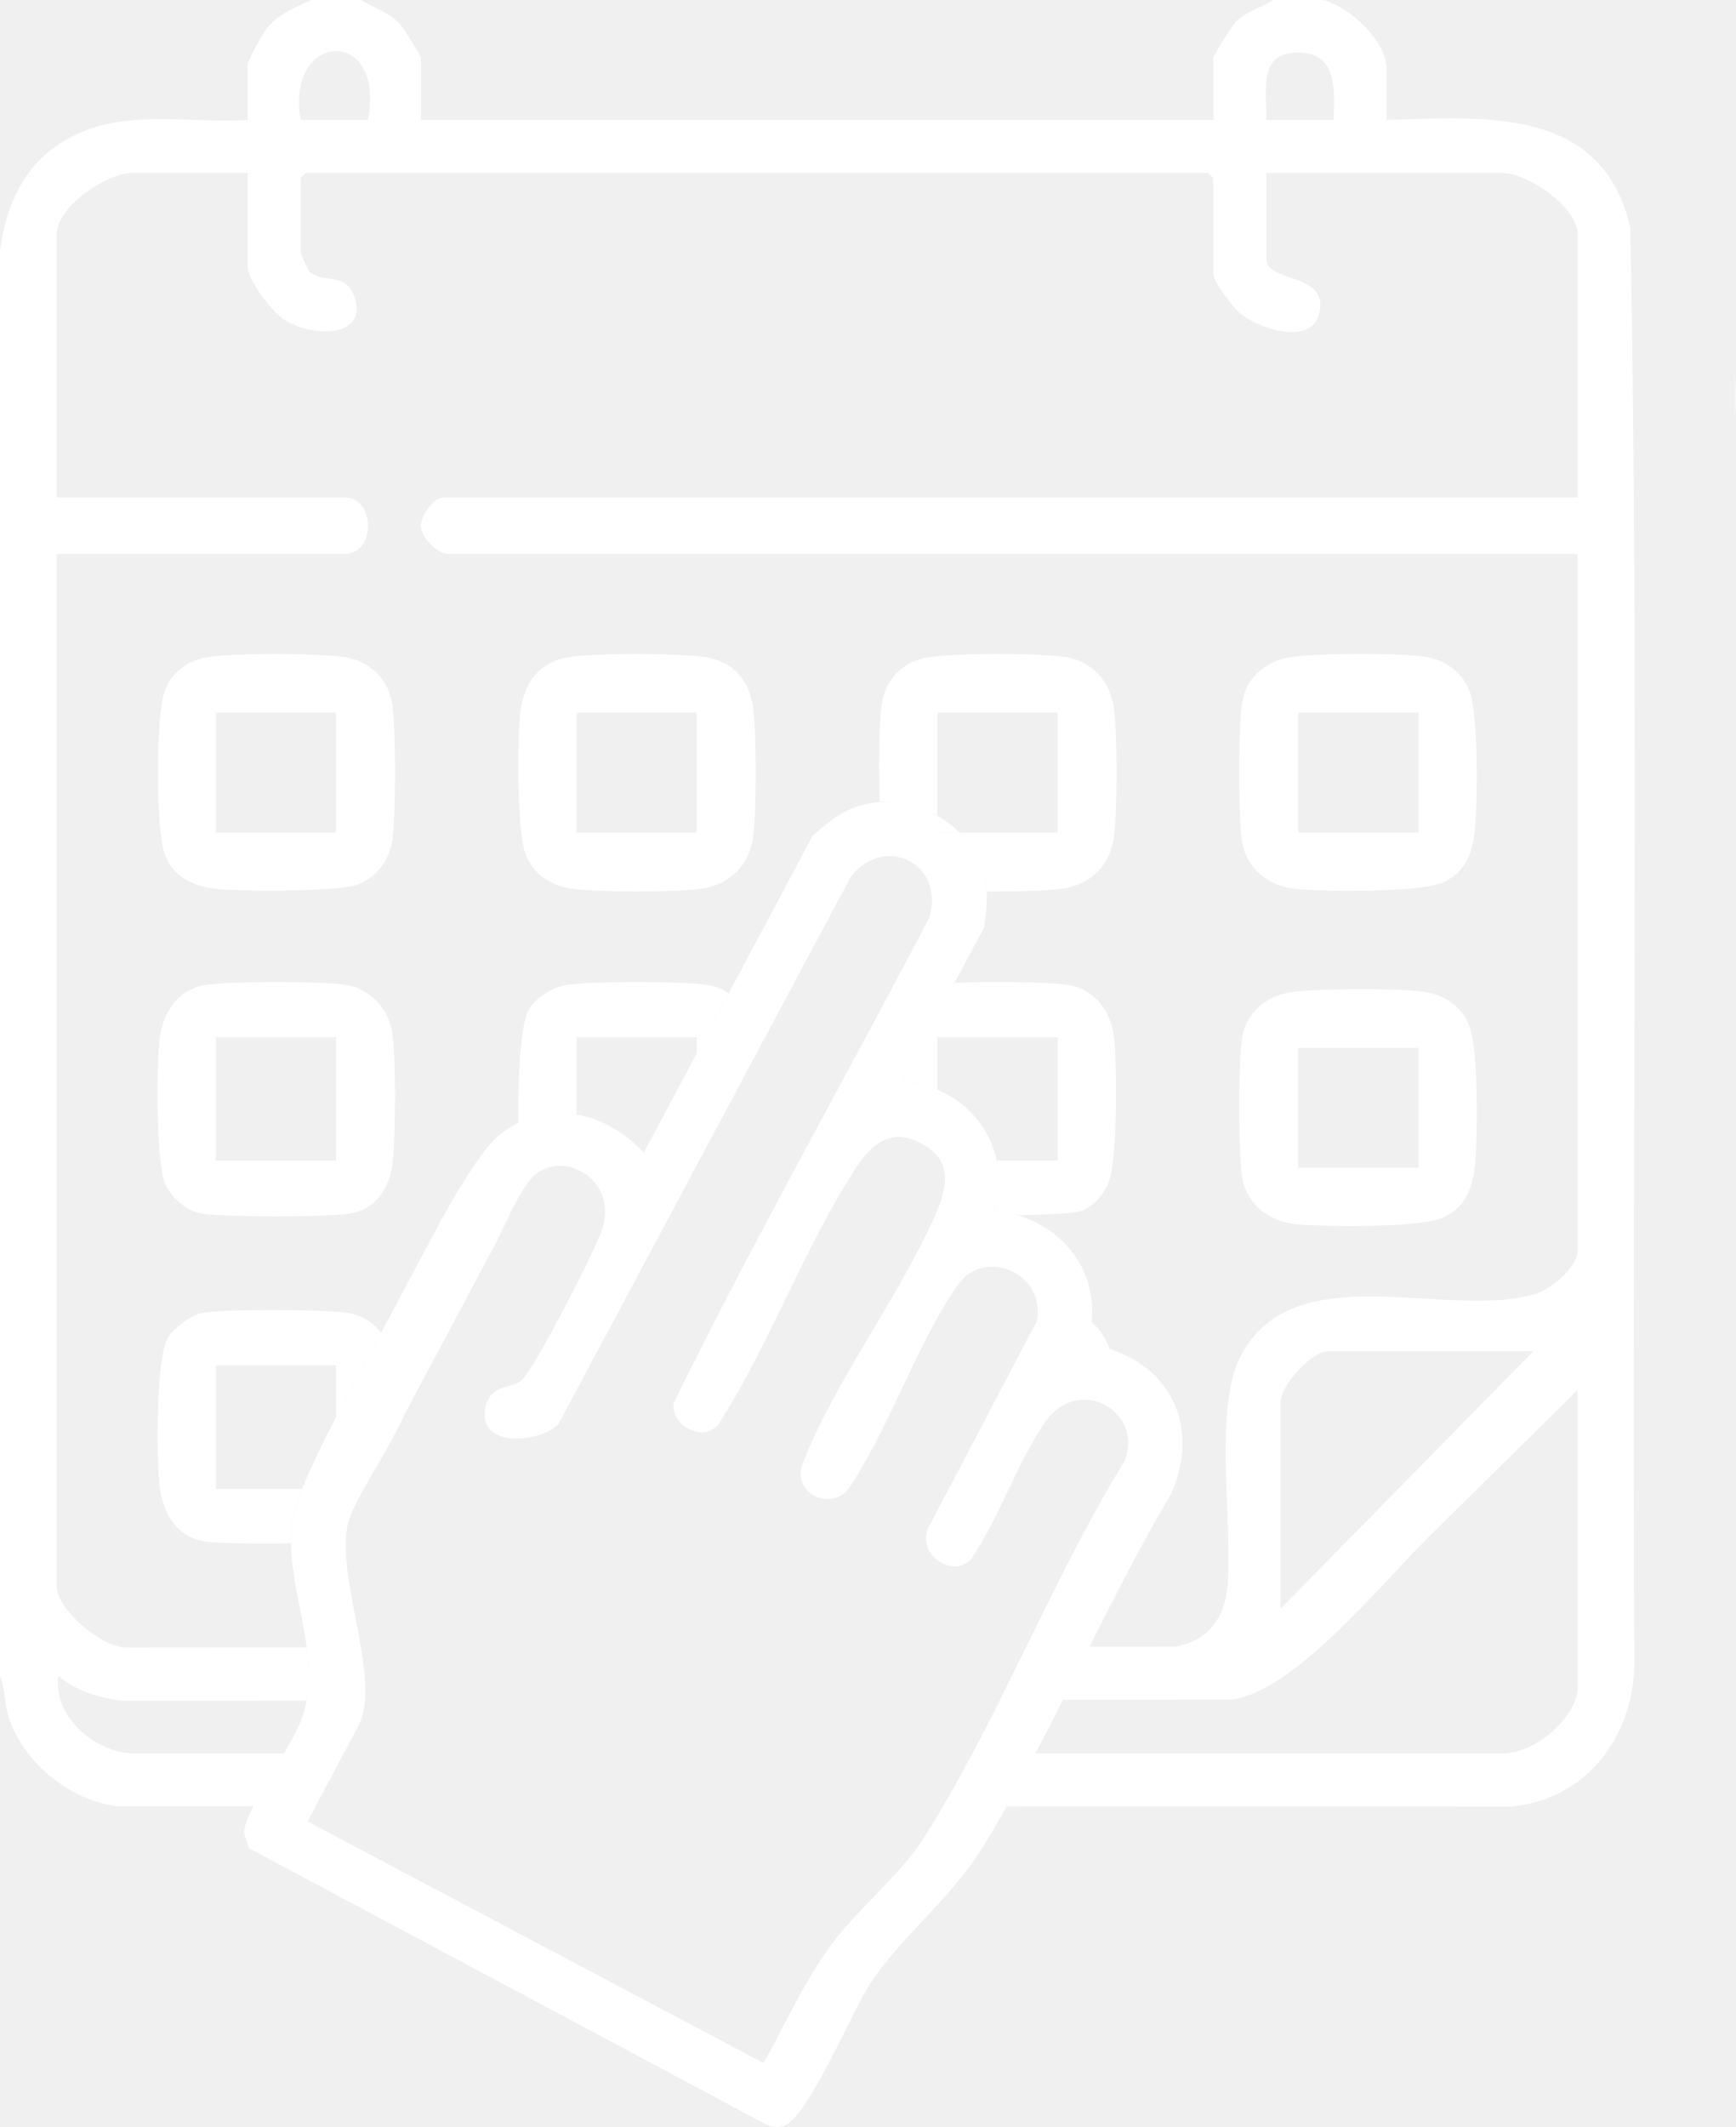
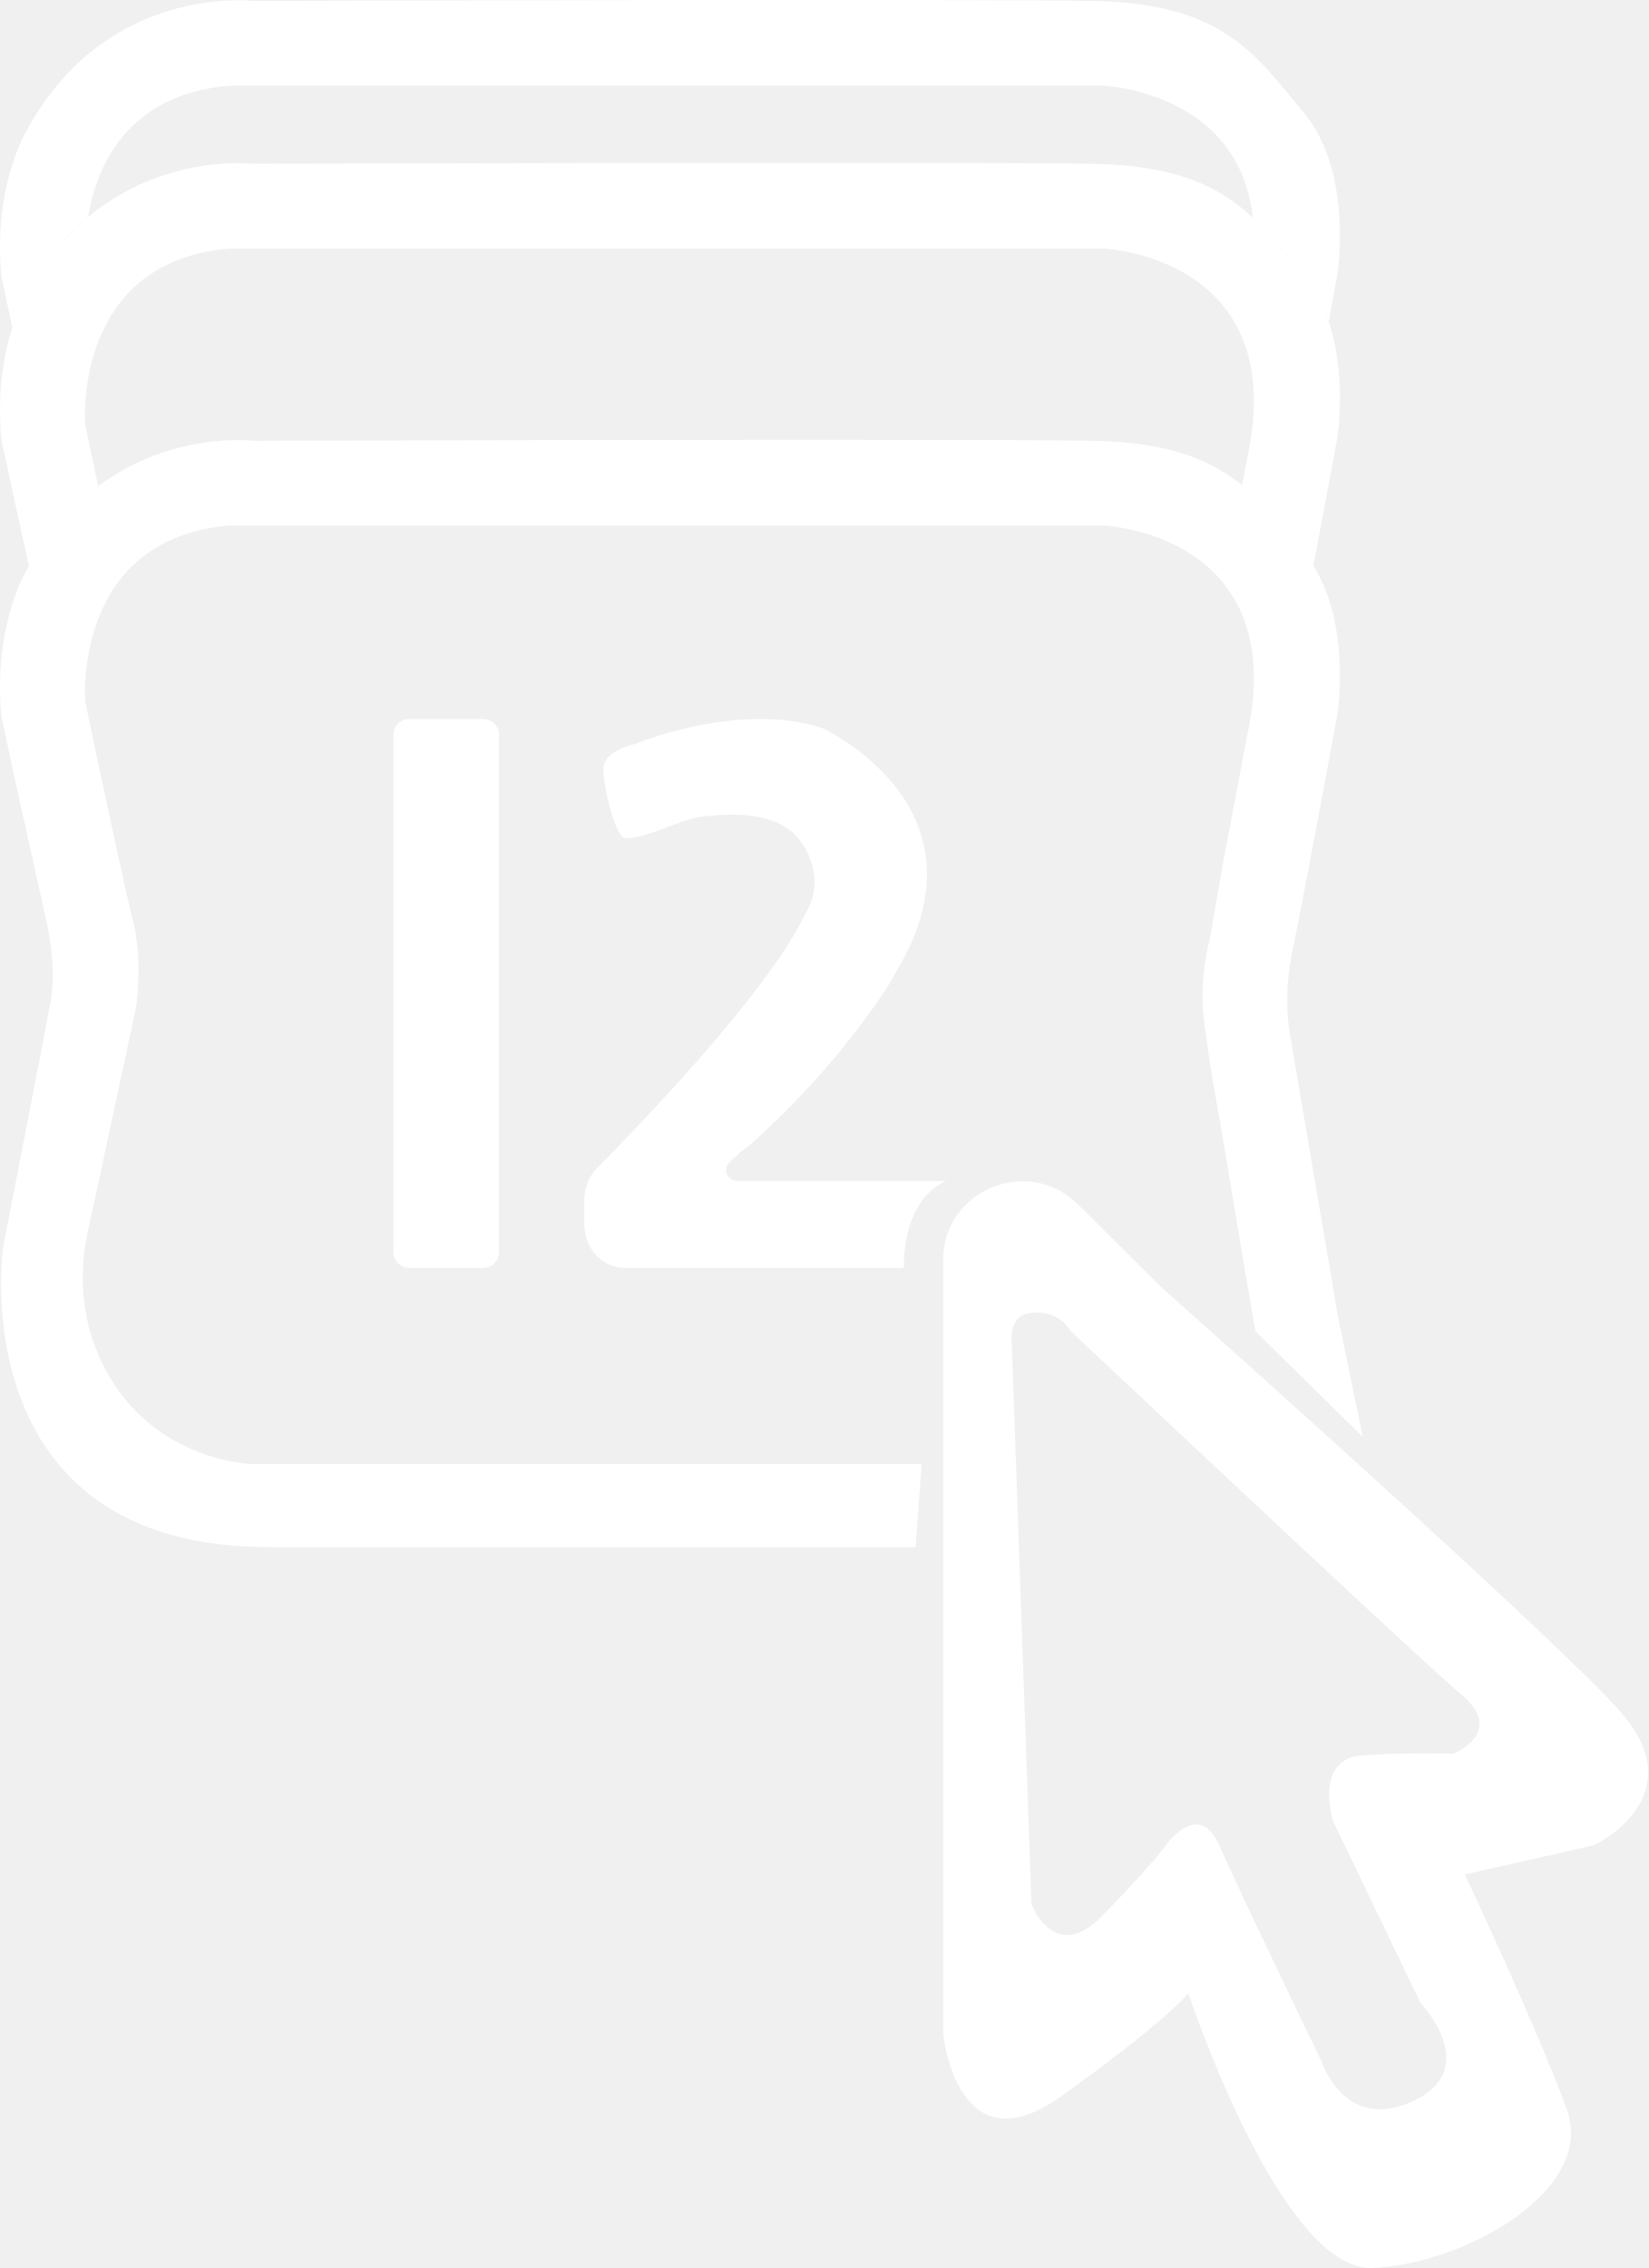
- <svg xmlns="http://www.w3.org/2000/svg" width="151" height="185" viewBox="0 0 151 185" fill="none">
-   <g clip-path="url(#clip0_126_18664)">
-     <path d="M141.84 19.825C139.459 9.294 129.3 10.155 120.637 10.435V5.986C120.637 3.557 117.377 0.553 115.098 0H110.79C109.775 0.658 108.455 0.981 107.561 1.845C107.212 2.18 105.556 4.827 105.556 5.064V10.435H36.623V5.064C36.623 4.833 35.081 2.377 34.742 2.029C33.82 1.079 32.497 0.652 31.39 0H27.081C25.607 0.71 24.318 1.122 23.229 2.45C22.847 2.915 21.542 5.267 21.542 5.679V10.435C16.154 10.764 10.48 9.337 5.635 12.215C2.076 14.333 0.543 17.808 0 21.789V145.757C0.463 146.944 0.361 148.137 0.78 149.431C2.039 153.336 6.23 156.702 10.313 157.108H22.033C22.761 155.654 23.788 154.049 24.691 152.521H11.528C8.145 152.327 4.601 149.289 5.076 145.757C6.6 147.073 8.639 147.685 10.606 147.915L26.69 147.9C26.967 146.402 26.899 144.853 26.69 143.288L11.232 143.303C8.978 143.463 4.925 140.007 4.925 137.932V48.178H30.005C32.691 48.178 32.691 43.268 30.005 43.268H4.925V20.409C4.925 17.995 9.24 15.037 11.541 15.037H21.542V23.17C21.542 24.347 23.615 27.053 24.639 27.751C26.933 29.319 32.013 29.525 30.856 25.872C30.11 23.517 27.877 24.759 26.866 23.542C26.748 23.403 26.159 22.029 26.159 21.943V15.499C26.159 15.465 26.588 15.037 26.622 15.037H105.096C105.127 15.037 105.556 15.465 105.556 15.499V23.781C105.556 24.532 107.249 26.724 107.912 27.265C109.504 28.568 113.92 30.081 114.731 27.4C115.844 23.698 110.173 24.608 110.173 22.555V15.037H130.639C132.94 15.037 137.254 17.995 137.254 20.409V43.268H38.622C37.681 43.268 36.568 44.879 36.623 45.853C36.676 46.757 38.11 48.178 38.93 48.178H137.254V108.78C137.254 110.197 134.944 112.122 133.627 112.527C125.96 114.898 112.403 108.936 107.854 118.129C105.587 122.707 107.268 132.484 106.799 137.941C106.558 140.727 105.093 142.741 102.244 143.22L94.793 143.227L89.297 143.233C88.538 144.776 87.782 146.316 87.017 147.844L92.483 147.838L107.169 147.826C112.683 147.079 120.199 137.717 124.341 133.634L137.254 120.902V147.137C136.835 149.668 133.547 152.382 130.947 152.508H90.086L84.612 152.515C83.779 154.08 82.928 155.617 82.046 157.114H87.588L131.573 157.12C138.068 156.459 142.115 151.017 142.192 144.696C141.939 103.079 142.633 61.398 141.84 19.825ZM32.007 10.435H26.159C24.787 2.647 33.601 2.251 32.007 10.435ZM116.02 10.435H110.173C110.222 7.822 109.38 4.464 113.1 4.578C116.403 4.679 116.104 7.972 116.02 10.435ZM111.403 139.928V121.975C111.403 120.494 114.114 117.527 115.558 117.527H133.408L111.403 139.928Z" fill="white" />
-     <path d="M96.942 61.832C96.649 59.249 95.036 57.438 92.442 57.112C89.978 56.799 83.301 56.802 80.865 57.155C78.431 57.512 76.951 59.145 76.664 61.558C76.507 62.877 76.427 66.619 76.538 69.761C78.283 69.641 80.041 70.081 81.552 70.948V61.985H92.017V72.417H83.477C84.806 73.749 85.707 75.51 85.849 77.53C88.23 77.552 90.786 77.487 92.171 77.33C94.9 77.023 96.634 75.286 96.942 72.574C97.21 70.173 97.213 64.233 96.942 61.832Z" fill="white" />
-     <path d="M112.255 57.155C114.614 56.814 121.485 56.783 123.842 57.103C125.68 57.352 127.219 58.41 127.86 60.153C128.622 62.222 128.551 69.518 128.341 71.968C128.15 74.197 127.478 76.042 125.245 76.86C123.188 77.613 115.237 77.57 112.794 77.324C110.244 77.066 108.313 75.495 108.02 72.882C107.752 70.499 107.712 63.258 108.094 60.986C108.443 58.923 110.216 57.454 112.255 57.158V57.155ZM123.407 61.985H112.942V72.417H123.407V61.985Z" fill="white" />
-     <path d="M112.255 86.308C114.614 85.966 121.485 85.936 123.842 86.255C125.68 86.504 127.219 87.562 127.86 89.305C128.622 91.374 128.551 98.67 128.341 101.121C128.15 103.35 127.478 105.194 125.245 106.012C123.188 106.766 115.237 106.723 112.794 106.477C110.244 106.218 108.313 104.647 108.02 102.034C107.752 99.651 107.712 92.411 108.094 90.139C108.443 88.076 110.216 86.606 112.255 86.311V86.308ZM123.407 91.138H112.942V101.57H123.407V91.138Z" fill="white" />
-     <path d="M18.085 57.155C20.512 56.783 27.174 56.814 29.666 57.109C32.13 57.401 33.882 59.021 34.163 61.524C34.443 64.027 34.44 70.29 34.163 72.878C33.971 74.668 32.846 76.272 31.143 76.927C29.441 77.582 21.12 77.542 18.93 77.324C16.864 77.118 15.032 76.312 14.313 74.256C13.552 72.076 13.552 62.327 14.313 60.147C14.902 58.468 16.346 57.423 18.085 57.155ZM29.237 61.985H18.773V72.417H29.237V61.985Z" fill="white" />
-     <path d="M49.475 57.155C51.902 56.783 58.567 56.814 61.056 57.109C63.782 57.432 65.278 59.144 65.549 61.834C65.821 64.525 65.814 69.945 65.549 72.568C65.284 75.19 63.532 77.02 60.784 77.33C58.376 77.601 52.42 77.601 50.011 77.33C48.047 77.109 46.403 76.131 45.712 74.252C44.972 72.239 44.991 64.223 45.278 61.868C45.58 59.393 46.924 57.549 49.478 57.158L49.475 57.155ZM60.627 61.985H50.163V72.417H60.627V61.985Z" fill="white" />
-     <path d="M96.936 90.373C96.695 87.962 95.264 85.982 92.757 85.641C91.055 85.41 86.259 85.343 83.048 85.481L78.468 94.081C79.573 94.142 80.609 94.385 81.552 94.781V90.216H92.017V100.955H86.709C86.987 102.317 86.925 103.787 86.45 105.259C87.178 105.336 87.878 105.484 88.538 105.69C91.135 105.65 93.5 105.539 94.083 105.321C95.184 104.906 96.066 103.876 96.47 102.788C97.226 100.752 97.18 92.795 96.936 90.373Z" fill="white" />
-     <path d="M63.393 86.4C62.823 86.01 62.147 85.745 61.367 85.641C59.1 85.333 51.365 85.318 49.16 85.687C48.056 85.871 46.594 86.822 46.021 87.775C45.243 89.06 45.055 94.065 45.105 97.632C46.724 96.814 48.466 96.617 50.163 96.924V90.216H60.627V91.59L63.393 86.4Z" fill="white" />
-     <path d="M30.005 114.151C27.822 113.902 19.427 113.822 17.459 114.222C16.611 114.394 15.072 115.577 14.631 116.309C13.536 118.126 13.638 126.609 13.854 129.028C14.076 131.473 15.325 133.782 17.996 134.104C19.078 134.234 22.298 134.292 25.317 134.24C25.308 133.201 25.41 132.177 25.684 131.177C25.805 130.741 26.011 130.163 26.283 129.493H18.773V118.753H29.237V123.258C29.45 122.855 29.66 122.464 29.866 122.089L33.154 115.922C32.426 114.932 31.328 114.301 30.005 114.151Z" fill="white" />
-     <path d="M17.77 85.687C19.973 85.318 27.714 85.333 29.98 85.641C32.247 85.948 33.913 87.827 34.163 90.062C34.452 92.626 34.422 98.514 34.156 101.106C33.934 103.289 32.667 105.284 30.32 105.567C27.72 105.88 20.287 105.88 17.687 105.567C16.253 105.395 14.807 104.143 14.307 102.8C13.588 100.863 13.604 92.685 13.882 90.403C14.159 88.122 15.424 86.081 17.767 85.687H17.77ZM29.237 90.216H18.773V100.955H29.237V90.216Z" fill="white" />
-     <path d="M81.552 70.948V72.417H83.477C82.909 71.842 82.256 71.347 81.552 70.948ZM89.297 143.233C88.538 144.776 87.782 146.317 87.017 147.845C86.228 149.419 85.429 150.981 84.612 152.515C83.779 154.08 82.928 155.617 82.046 157.114H87.588C88.442 155.605 89.272 154.067 90.086 152.512C90.9 150.968 91.693 149.406 92.483 147.838C93.257 146.304 94.025 144.764 94.793 143.227L89.297 143.233Z" fill="white" />
-     <path d="M101.889 129.929C99.354 134.184 97.062 138.694 94.793 143.226L89.297 143.232C90.86 140.041 92.424 136.844 94.065 133.741C95.014 131.94 95.989 130.172 97.01 128.453C97.278 127.992 97.556 127.534 97.833 127.082C98.521 125.446 98.083 123.928 97.112 122.931C95.869 121.652 93.75 121.237 92.017 122.547C91.61 122.851 91.227 123.251 90.879 123.758C89.71 125.462 88.742 127.469 87.773 129.492C86.993 131.128 86.213 132.776 85.327 134.279C85.059 134.731 84.785 135.174 84.495 135.595C83.243 137.031 80.8 135.869 80.578 134.064C80.535 133.726 80.572 133.363 80.71 132.991L82.549 129.492L88.186 118.753L90.216 114.885C90.274 114.59 90.299 114.304 90.299 114.031C90.274 110.467 85.491 108.666 83.326 111.759C82.808 112.5 82.317 113.284 81.846 114.104C80.214 116.924 78.802 120.14 77.303 123.227C76.211 125.474 75.07 127.657 73.771 129.569C72.183 131.414 68.821 129.883 69.858 127.227C72.603 120.18 78.28 112.727 81.401 105.616C81.411 105.591 81.423 105.567 81.432 105.542C82.203 103.771 82.533 102.206 81.827 100.955C81.747 100.819 81.657 100.684 81.552 100.555C81.152 100.054 80.553 99.614 79.711 99.239C78.453 98.68 77.401 98.833 76.504 99.393C75.733 99.876 75.073 100.66 74.496 101.542C71.119 106.698 68.522 112.896 65.531 118.615C64.568 120.456 63.566 122.246 62.48 123.937C61.993 124.496 61.296 124.656 60.627 124.53C59.507 124.321 58.462 123.31 58.604 122.04C59.14 120.942 59.683 119.848 60.235 118.753C60.963 117.293 61.706 115.838 62.453 114.384C68.405 102.809 74.801 91.402 80.828 79.86C81.133 78.901 81.152 78.019 80.96 77.263C80.507 75.442 78.857 74.326 77.096 74.471C76.029 74.56 74.928 75.113 74.024 76.257L65.66 91.909L58.255 105.763L53.851 114.009L51.313 118.753L50.166 120.902L48.581 123.869C47.843 124.601 46.412 125.093 45.092 125.127C43.384 125.173 41.854 124.45 42.218 122.498C42.597 120.438 44.266 120.795 45.216 120.18C45.336 120.1 45.447 120.008 45.54 119.891C46.237 119.024 47.538 116.727 48.824 114.289C50.252 111.586 51.658 108.709 52.201 107.43C52.448 106.846 52.587 106.289 52.63 105.766C52.944 102.052 48.568 100.075 46.317 102.4C46.156 102.566 45.996 102.766 45.836 102.987C44.972 104.18 44.102 106.117 43.211 107.98L35.297 122.83C35.02 123.445 34.684 124.109 34.32 124.788C32.932 127.383 31.118 130.24 30.514 131.749C30.249 132.407 30.119 133.173 30.088 134.006C29.983 136.69 30.869 140.121 31.402 143.285C31.68 144.945 31.862 146.531 31.751 147.896C31.683 148.748 31.501 149.514 31.159 150.156L29.9 152.518L27.454 157.111L26.754 158.424L66.434 179.438C68.337 176.004 69.956 172.379 72.282 169.203C74.623 165.999 78.252 163.177 80.347 159.893C80.926 158.983 81.494 158.058 82.049 157.114H87.591C86.931 158.285 86.256 159.438 85.562 160.57C82.764 165.148 78.351 168.431 75.622 172.671C74.064 175.094 70.308 184.114 68.223 184.892C67.659 185.101 67.103 184.978 66.579 184.735L21.681 160.766C21.462 160.161 21.11 159.497 21.314 158.836C21.481 158.295 21.733 157.713 22.036 157.108C22.764 155.654 23.791 154.049 24.694 152.521C25.234 151.601 25.73 150.71 26.088 149.892C26.372 149.24 26.566 148.573 26.693 147.9C26.97 146.402 26.902 144.853 26.693 143.288C26.286 140.278 25.351 137.197 25.32 134.239C25.311 133.2 25.413 132.176 25.687 131.177C25.808 130.741 26.014 130.163 26.286 129.492C26.995 127.734 28.136 125.348 29.24 123.257C29.453 122.855 29.663 122.464 29.869 122.089L33.157 115.921L38.668 105.576L38.693 105.588C40.17 102.898 42.048 99.971 43.205 98.935C43.812 98.394 44.448 97.96 45.108 97.631C46.727 96.813 48.469 96.617 50.166 96.924C52.309 97.308 54.372 98.495 56.013 100.254L60.63 91.59L63.397 86.4L70.672 72.749C70.734 72.635 72.374 71.286 72.664 71.086C73.87 70.274 75.202 69.853 76.541 69.761C78.286 69.641 80.044 70.08 81.556 70.947V72.417H83.48C84.809 73.748 85.71 75.51 85.852 77.53C85.861 77.641 85.867 77.754 85.87 77.868C85.879 78.268 85.698 80.518 85.617 80.666L83.051 85.481L78.472 94.08C79.576 94.142 80.612 94.385 81.556 94.781C84.226 95.897 86.154 98.215 86.712 100.955C86.99 102.317 86.928 103.786 86.453 105.259C87.181 105.336 87.881 105.483 88.541 105.689C92.717 106.975 95.431 110.639 94.965 114.993C95.69 115.58 96.211 116.42 96.541 117.323C101.994 119.11 104.384 124.213 101.892 129.929H101.889Z" fill="white" />
-     <path d="M150.941 36.23V32.409C151 33.774 151.04 35.117 150.941 36.23Z" fill="white" />
+ <svg xmlns="http://www.w3.org/2000/svg" width="157" height="216" viewBox="0 0 157 216" fill="none">
+   <g clip-path="url(#clip0_829_2094)">
+     <path d="M154.292 162.949C148.816 156.81 123.134 133.746 110.672 122.629L102.68 114.701C97.937 110.003 89.842 113.336 89.842 119.987V193.728C89.842 193.728 91.156 206.723 101.055 199.664C110.951 192.62 113.194 189.836 113.194 189.836C113.194 189.836 121.974 216.366 130.755 215.997C139.535 215.624 152.046 208.594 149.245 200.883C146.441 193.174 139.535 178.518 139.535 178.518L151.86 175.734C151.86 175.734 161.57 171.116 154.292 162.949ZM138.442 167.026C138.442 167.026 134.51 166.867 129.8 167.176C125.099 167.494 126.973 173.42 126.973 173.42L135.292 190.724C135.292 190.724 141.259 196.955 134.674 200.071C128.076 203.187 125.881 196.325 125.881 196.325C125.881 196.325 118.193 180.425 116.145 175.759C114.101 171.077 110.813 176.068 110.813 176.068C110.813 176.068 109.547 177.777 104.997 182.458C100.446 187.14 98.251 181.364 98.251 181.364L96.614 134.745L96.367 127.737C96.367 127.737 96.094 125.436 97.94 125.076C100.78 124.548 102.02 126.801 102.02 126.801C102.02 126.801 102.686 127.428 103.843 128.513C110.816 135.073 135.584 158.334 139.224 161.409C143.464 164.996 138.442 167.026 138.442 167.026Z" fill="white" />
+     <path d="M46.008 68.474H38.996C38.154 68.474 37.471 69.152 37.471 69.989V119.243C37.471 120.079 38.154 120.757 38.996 120.757H46.008C46.85 120.757 47.533 120.079 47.533 119.243V69.989C47.533 69.152 46.85 68.474 46.008 68.474Z" fill="white" />
+     <path d="M90.163 112.473C90.163 112.473 86.096 113.733 86.096 120.757H59.505C57.377 120.757 55.653 118.899 55.653 116.604V114.281C55.653 113.135 56.089 112.043 56.865 111.261C59.008 109.093 63.658 104.3 68.007 99.205C70.449 96.341 72.798 93.384 74.557 90.736C75.419 89.444 76.14 88.219 76.662 87.124C76.944 86.678 77.165 86.201 77.322 85.698C77.479 85.195 77.569 84.67 77.582 84.126C77.588 83.989 77.588 83.858 77.579 83.728C77.534 82.732 77.226 81.675 76.589 80.599C76.438 80.345 76.271 80.109 76.092 79.896C73.922 77.273 69.827 77.423 66.773 77.786C64.825 78.015 60.803 80.208 59.431 79.759C58.461 79.444 57.281 73.967 57.499 72.977C57.781 71.701 59.246 71.201 60.534 70.835C60.534 70.835 66.212 68.474 72.413 68.474C74.377 68.474 76.393 68.709 78.297 69.333C78.297 69.333 82.677 71.316 85.638 75.38C88.4 79.17 89.932 84.769 85.532 92.26C85.529 92.264 85.526 92.27 85.523 92.273C84.94 93.358 84.238 94.488 83.405 95.659C83.401 95.666 83.398 95.672 83.392 95.682C79.505 101.153 75.909 104.86 73.246 107.365H73.243C72.82 107.766 72.423 108.132 72.051 108.469C71.817 108.686 71.593 108.889 71.378 109.077C71.218 109.198 71.058 109.319 70.894 109.434C70.824 109.488 70.75 109.539 70.679 109.59C70.545 109.688 70.433 109.797 70.343 109.921L69.523 110.643C68.795 111.283 69.25 112.473 70.221 112.473H90.163Z" fill="white" />
+     <path d="M73.243 107.368C72.82 107.766 72.423 108.132 72.051 108.469C71.817 108.686 71.593 108.889 71.378 109.077C71.218 109.198 71.058 109.319 70.894 109.434L73.243 107.368Z" fill="white" />
+     <path d="M129.809 136.852L119.568 126.766L116.155 106.512C116.155 106.512 114.982 100.125 114.62 96.547C114.261 92.967 115.226 89.511 115.226 89.511L116.501 82.191L116.536 81.993L118.789 70.1C120.327 63.085 118.937 58.522 116.549 55.552C112.393 50.387 105.221 50.056 105.221 50.056H21.762C16.545 50.517 13.305 52.713 11.302 55.371C7.592 60.297 8.114 66.812 8.114 66.812C8.114 66.812 9.524 73.559 10.822 79.52C11.578 83.021 12.296 86.252 12.664 87.681C13.655 91.541 12.953 95.981 12.953 95.981L10.905 105.506L8.643 116.031L8.332 117.473C7.489 121.397 7.819 125.506 9.437 129.185C13.812 139.14 23.938 139.436 23.938 139.436H87.788L87.215 147.345H25.681C-3.823 147.345 0.298 118.749 0.298 118.749C0.298 118.749 1.327 113.476 2.416 107.887C3.422 102.706 4.48 97.248 4.807 95.468C5.489 91.77 4.336 87.343 4.336 87.343L2.708 80.02L1.346 73.906L0.141 68.283C-0.699 59.74 2.448 54.48 2.448 54.48C2.551 54.285 2.657 54.095 2.766 53.907C4.685 50.501 6.983 48.051 9.348 46.297C16.423 41.04 24.105 41.978 24.105 41.978C24.105 41.978 91.81 41.772 104.08 41.978C111.22 42.099 115.251 43.738 118.315 46.224C120.52 48.013 122.221 50.237 124.218 52.656C124.544 53.051 124.842 53.468 125.108 53.897C128.778 59.728 127.364 68.178 127.364 68.178C127.364 68.178 125.916 76.039 124.663 82.633C124.022 85.994 123.436 89.03 123.118 90.523C122.173 94.95 122.856 98.387 122.856 98.387L123.926 104.682L127.464 125.464L129.809 136.852Z" fill="white" />
+     <path d="M127.364 41.8C127.364 41.8 126.236 47.924 125.108 53.898C124.842 53.468 124.544 53.051 124.218 52.656C122.221 50.237 120.52 48.013 118.315 46.224L118.789 43.723C123.006 24.5 105.221 23.679 105.221 23.679H21.762C6.874 24.993 8.114 40.435 8.114 40.435C8.114 40.435 8.643 42.965 9.351 46.297C6.986 48.051 4.688 50.502 2.769 53.907L1.349 47.529L0.144 41.905C-0.314 37.252 0.413 33.573 1.17 31.186C1.801 29.194 2.451 28.102 2.451 28.102C4.172 24.882 6.226 22.479 8.373 20.687C15.699 14.573 24.108 15.601 24.108 15.601C24.108 15.601 91.813 15.394 104.083 15.601C112.04 15.738 116.139 17.756 119.337 20.735C121.071 22.348 122.542 24.245 124.221 26.279C125.294 27.581 126.047 29.083 126.567 30.63C128.345 35.954 127.368 41.8 127.368 41.8H127.364Z" fill="white" />
+     <path d="M127.364 26.292C127.364 26.292 127.038 28.061 126.563 30.63C126.044 29.083 125.291 27.581 124.218 26.279C122.538 24.245 121.068 22.348 119.334 20.735C118.062 8.762 105.221 8.17 105.221 8.17H21.762C11.969 9.036 9.152 16.012 8.373 20.687C6.226 22.479 4.172 24.882 2.452 28.102C2.452 28.102 1.801 29.194 1.17 31.186L0.144 26.397C-0.695 17.855 2.452 12.594 2.452 12.594C10.053 -1.626 24.108 0.092 24.108 0.092C24.108 0.092 91.813 -0.114 104.083 0.092C116.357 0.302 119.449 4.99 124.221 10.77C128.996 16.553 127.368 26.292 127.368 26.292H127.364Z" fill="white" />
  </g>
  <defs>
-     <clipPath id="clip0_126_18664">
-       <rect width="151" height="185" fill="white" />
+     <clipPath id="clip0_829_2094">
+       <rect width="157" height="216" fill="white" />
    </clipPath>
  </defs>
</svg>
